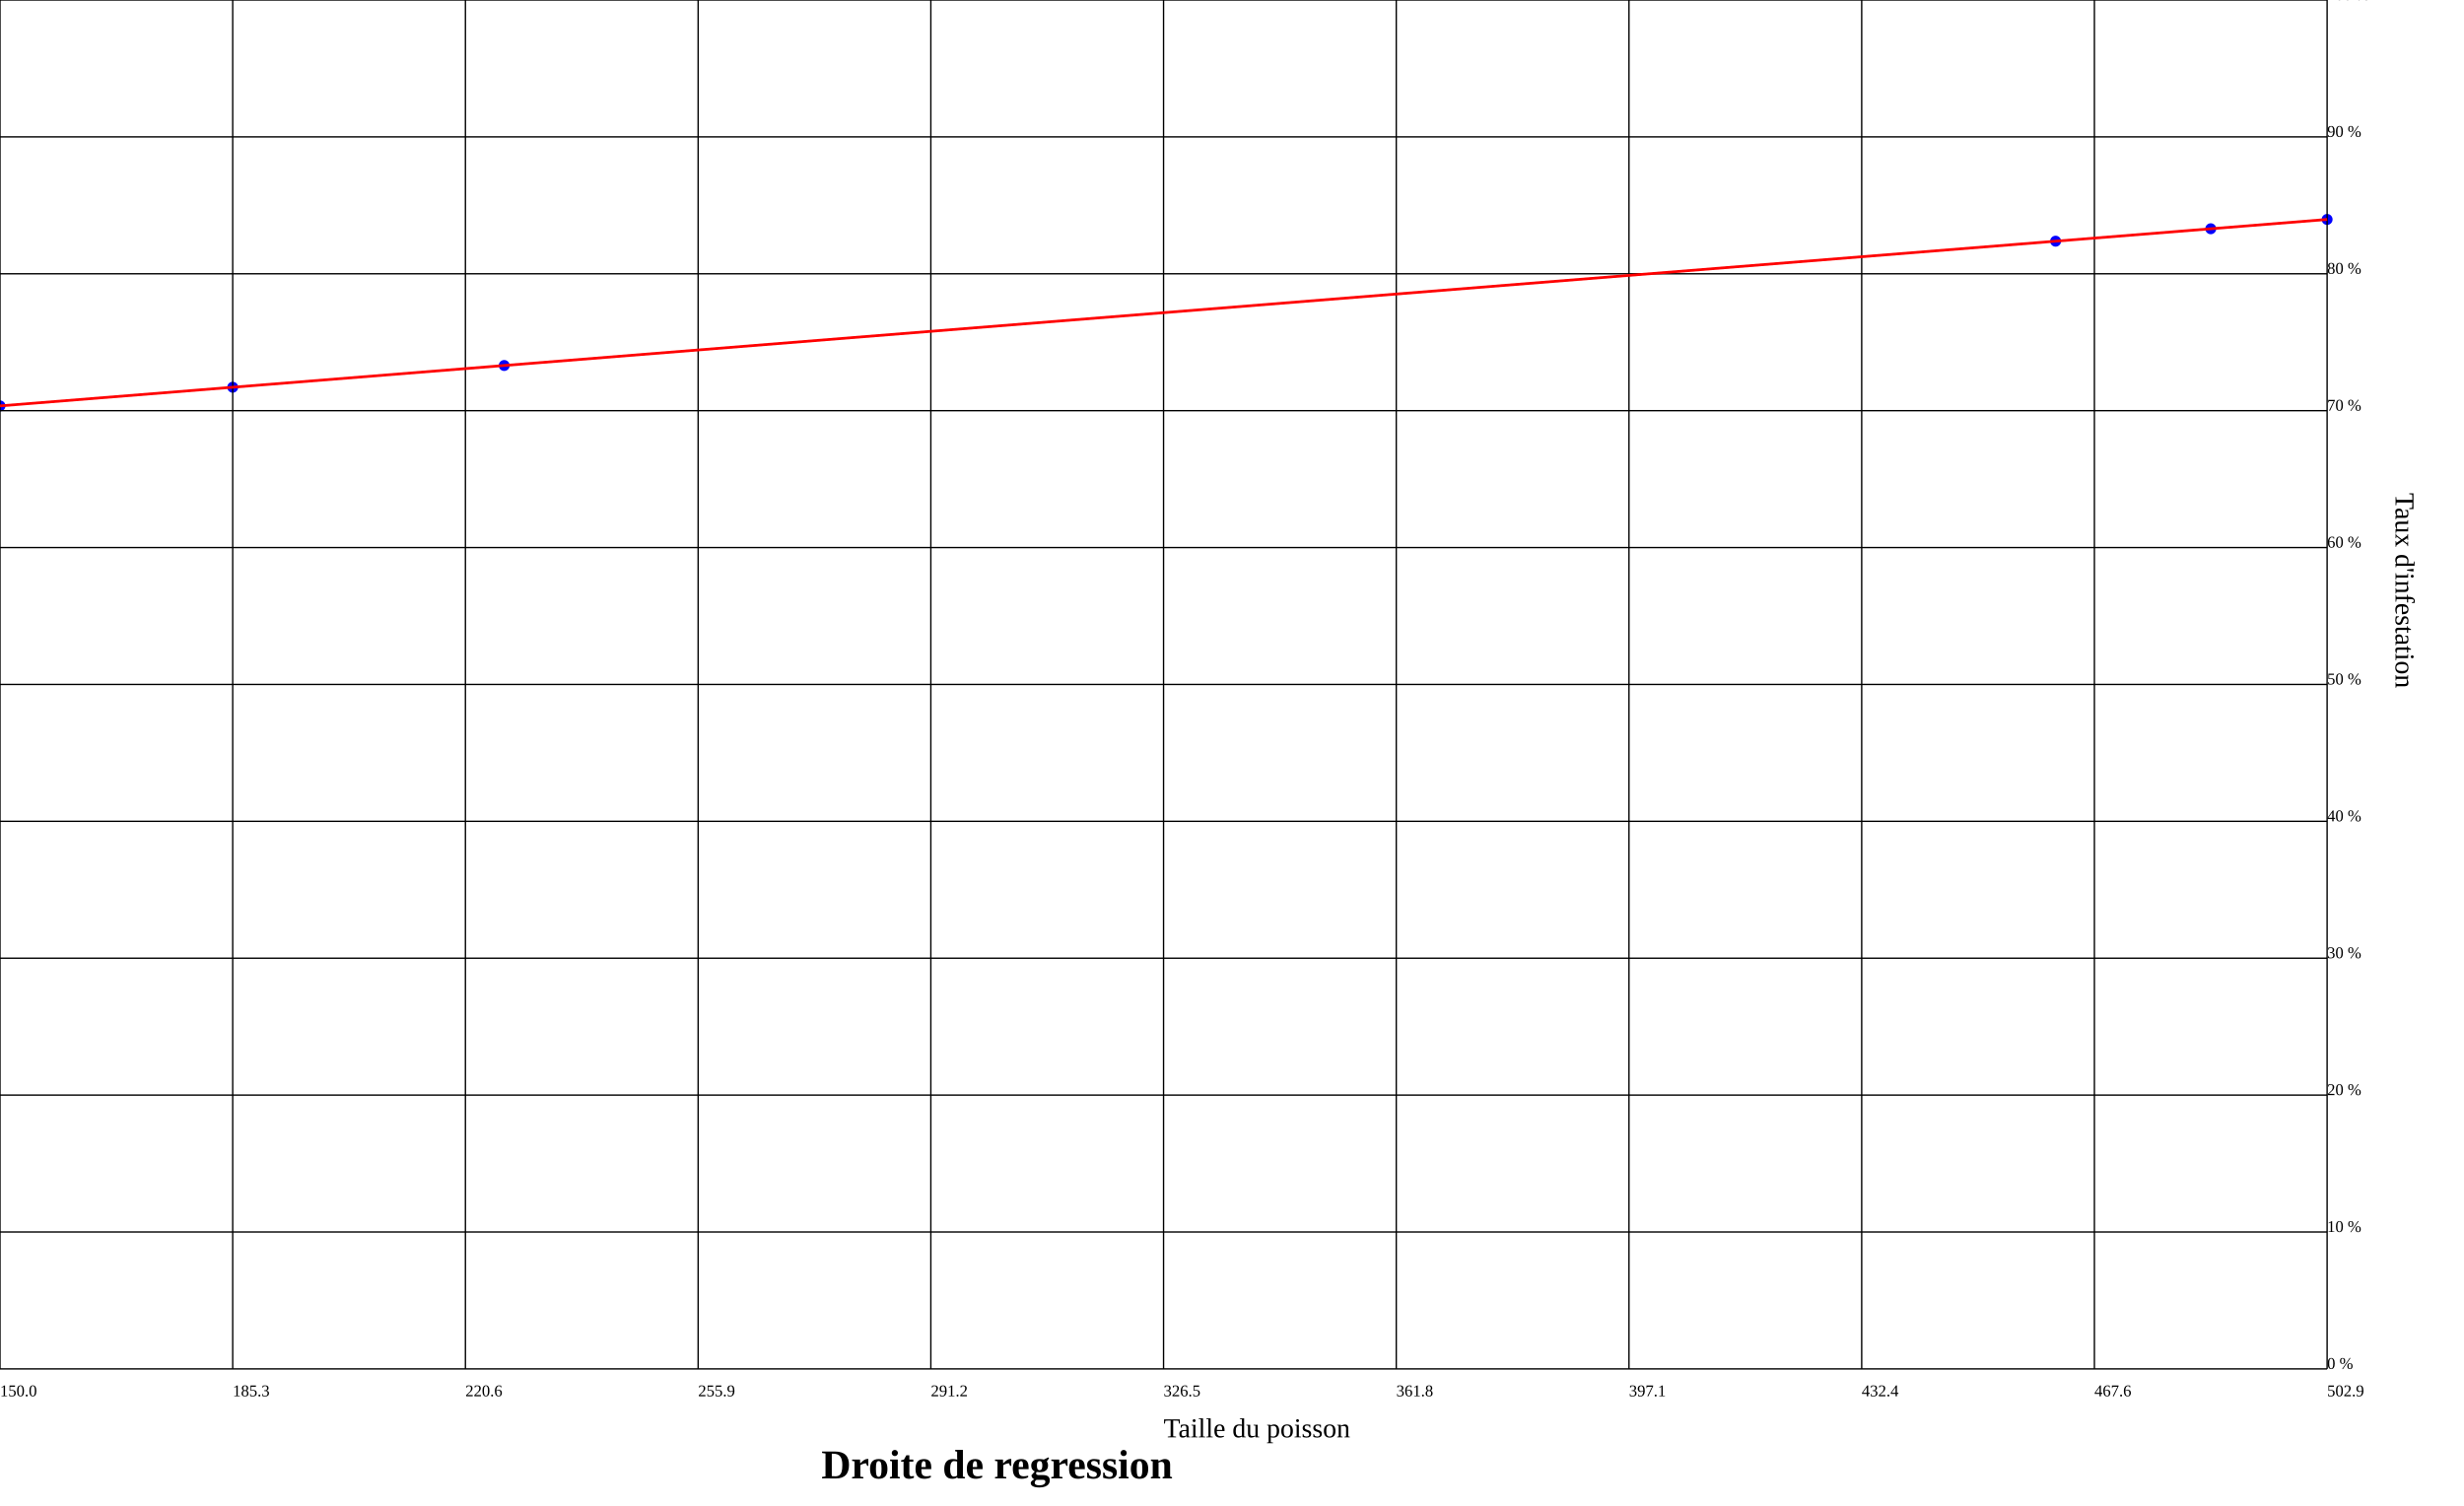
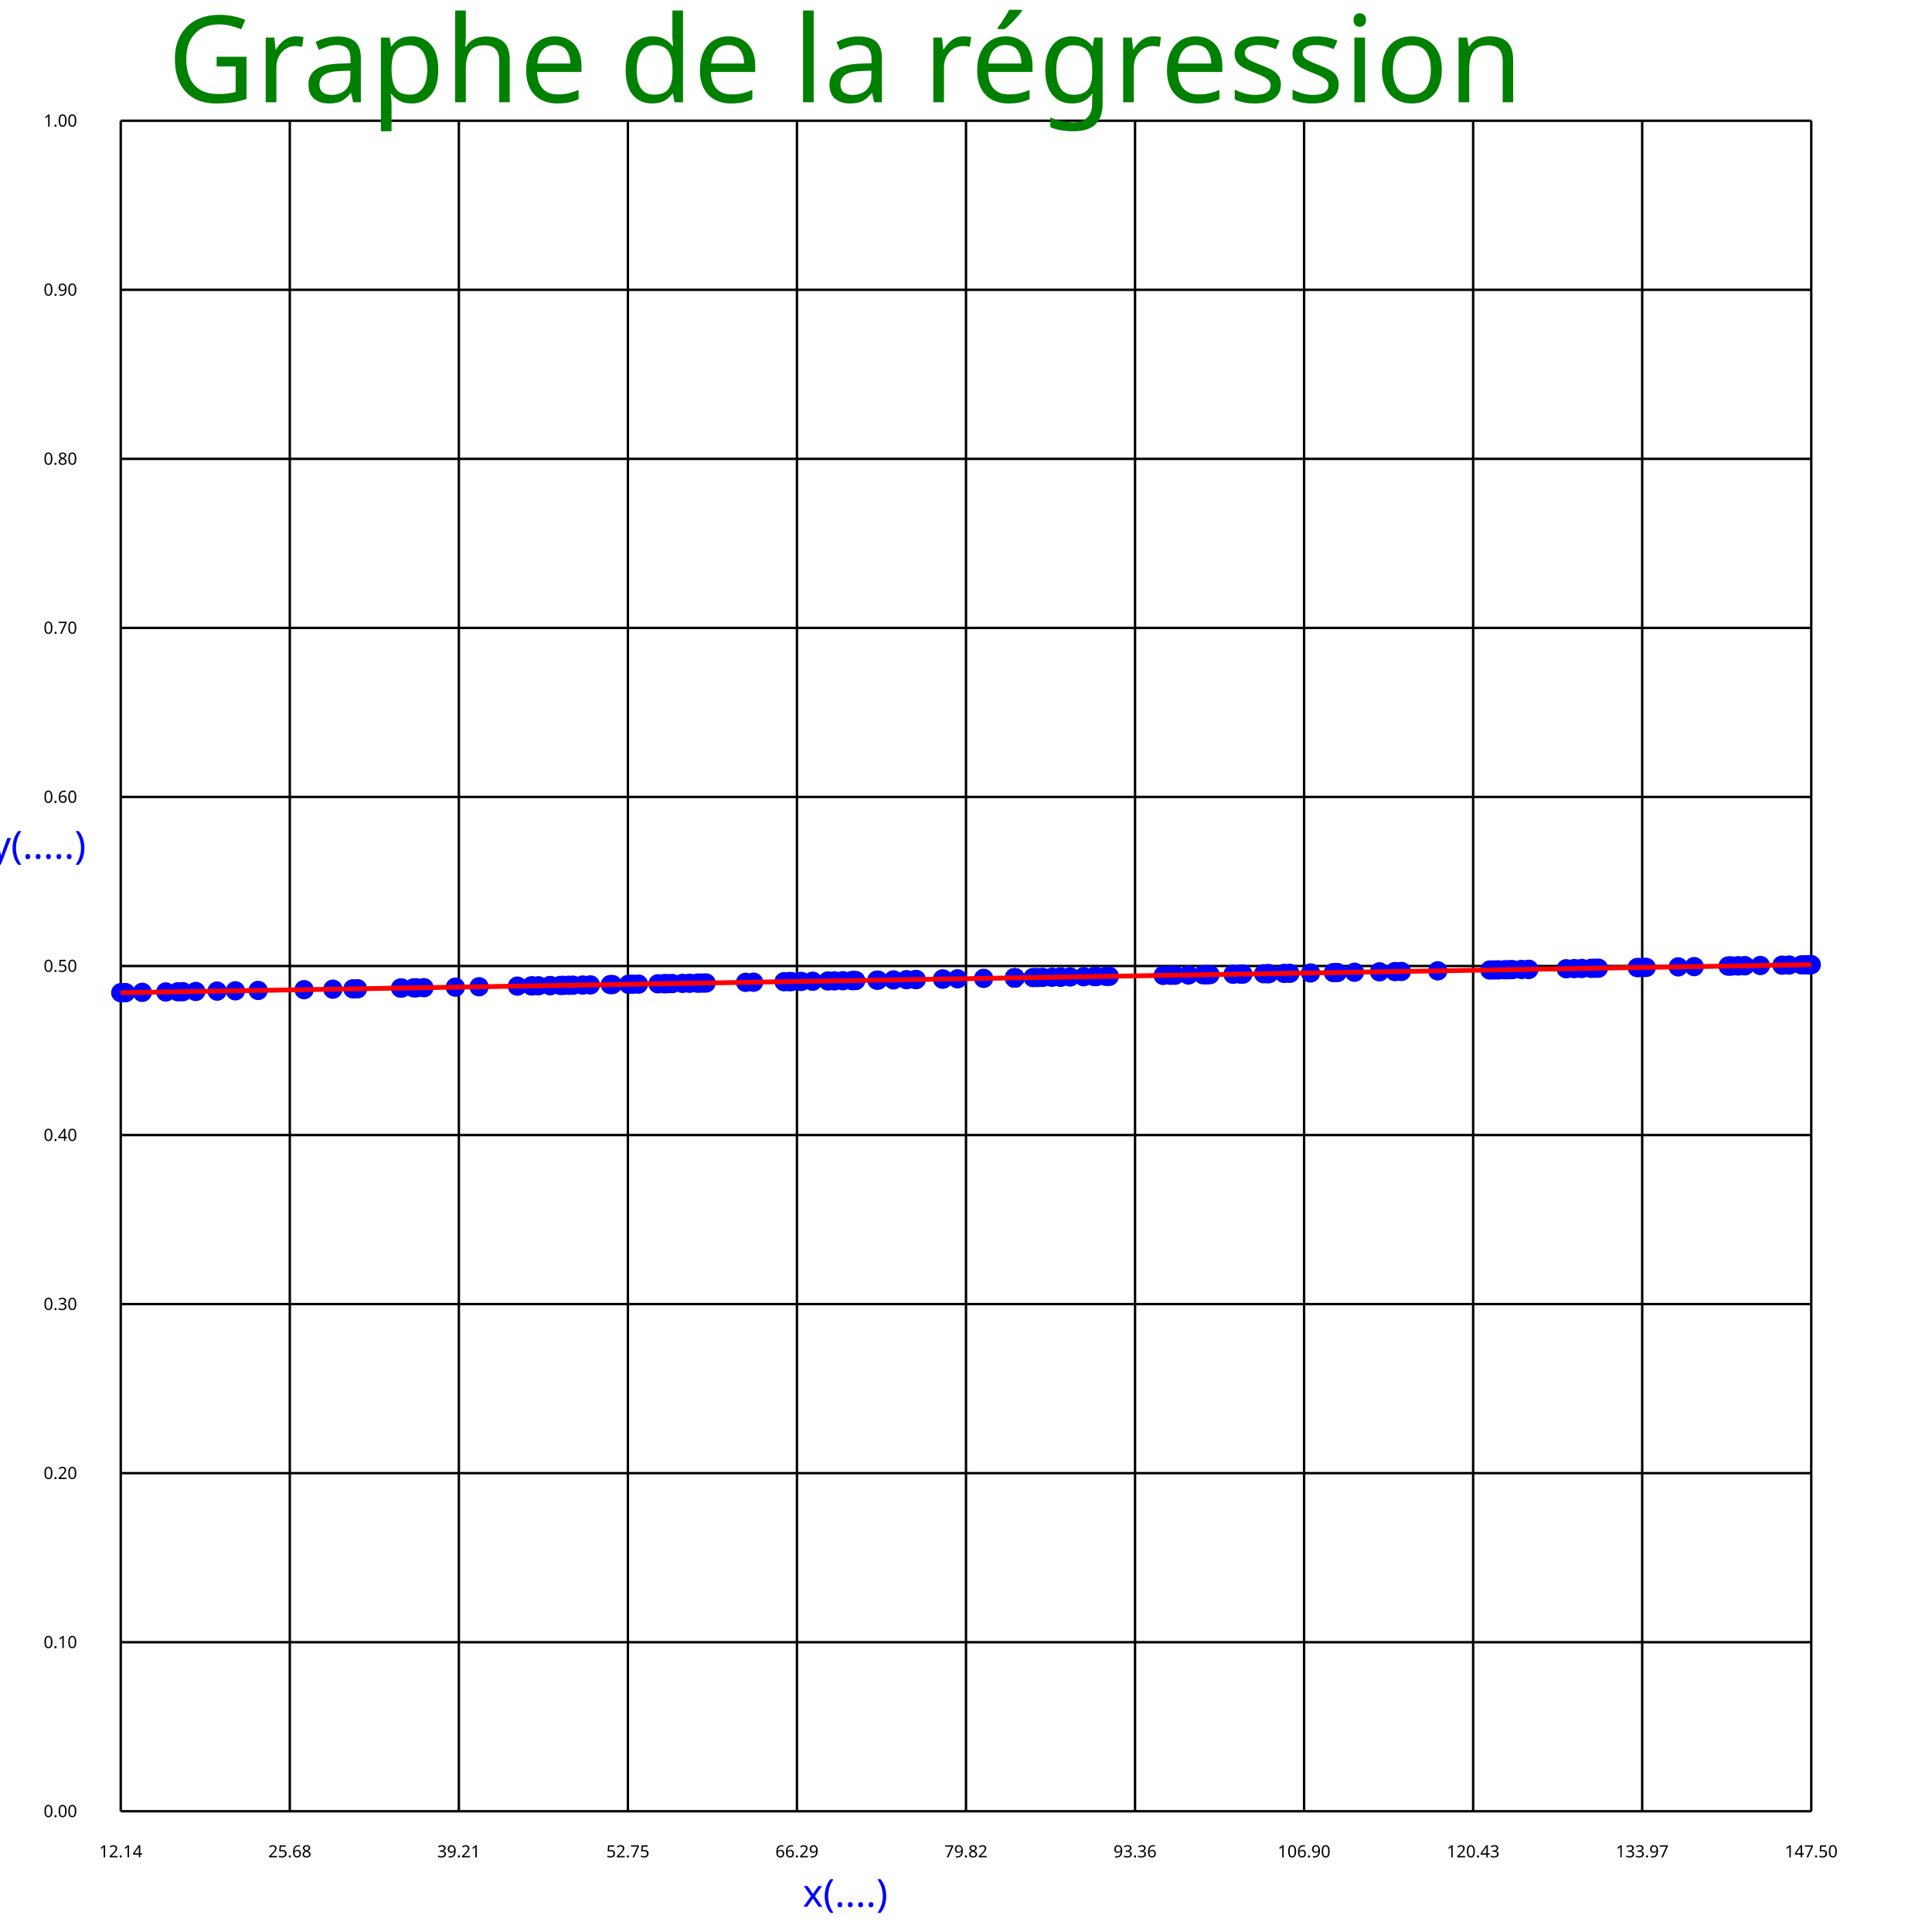
- <svg xmlns="http://www.w3.org/2000/svg" height="1100" width="1800">
-   <circle cx="0" cy="296.509" r="4" fill="blue" />
-   <circle cx="170" cy="282.888" r="4" fill="blue" />
-   <circle cx="368.333" cy="266.997" r="4" fill="blue" />
-   <circle cx="1501.667" cy="176.193" r="4" fill="blue" />
-   <circle cx="1615" cy="167.112" r="4" fill="blue" />
-   <circle cx="1700" cy="160.302" r="4" fill="blue" />
-   <line x1="0" y1="0" x2="1700" y2="0" stroke="black" stroke-width="1" />
-   <text x="1700" y="0">100 %</text>
-   <line x1="0" y1="100" x2="1700" y2="100" stroke="black" stroke-width="1" />
-   <text x="1700" y="100">90 %</text>
-   <line x1="0" y1="200" x2="1700" y2="200" stroke="black" stroke-width="1" />
-   <text x="1700" y="200">80 %</text>
-   <line x1="0" y1="300" x2="1700" y2="300" stroke="black" stroke-width="1" />
-   <text x="1700" y="300">70 %</text>
-   <line x1="0" y1="400" x2="1700" y2="400" stroke="black" stroke-width="1" />
-   <text x="1700" y="400">60 %</text>
-   <line x1="0" y1="500" x2="1700" y2="500" stroke="black" stroke-width="1" />
-   <text x="1700" y="500">50 %</text>
-   <line x1="0" y1="600" x2="1700" y2="600" stroke="black" stroke-width="1" />
-   <text x="1700" y="600">40 %</text>
-   <line x1="0" y1="700" x2="1700" y2="700" stroke="black" stroke-width="1" />
-   <text x="1700" y="700">30 %</text>
-   <line x1="0" y1="800" x2="1700" y2="800" stroke="black" stroke-width="1" />
-   <text x="1700" y="800">20 %</text>
-   <line x1="0" y1="900" x2="1700" y2="900" stroke="black" stroke-width="1" />
-   <text x="1700" y="900">10 %</text>
-   <line x1="0" y1="1000" x2="1700" y2="1000" stroke="black" stroke-width="1" />
-   <text x="1700" y="1000">0 %</text>
-   <line x1="0" y1="0" x2="0" y2="1000" stroke="black" stroke-width="1" />
-   <text x="0" y="1020">150.0 </text>
-   <line x1="170" y1="0" x2="170" y2="1000" stroke="black" stroke-width="1" />
-   <text x="170" y="1020">185.3 </text>
-   <line x1="340" y1="0" x2="340" y2="1000" stroke="black" stroke-width="1" />
-   <text x="340" y="1020">220.6 </text>
-   <line x1="510" y1="0" x2="510" y2="1000" stroke="black" stroke-width="1" />
-   <text x="510" y="1020">255.9 </text>
-   <line x1="680" y1="0" x2="680" y2="1000" stroke="black" stroke-width="1" />
-   <text x="680" y="1020">291.2 </text>
-   <line x1="850" y1="0" x2="850" y2="1000" stroke="black" stroke-width="1" />
-   <text x="850" y="1020">326.5 </text>
-   <line x1="1020" y1="0" x2="1020" y2="1000" stroke="black" stroke-width="1" />
-   <text x="1020" y="1020">361.8 </text>
-   <line x1="1190" y1="0" x2="1190" y2="1000" stroke="black" stroke-width="1" />
-   <text x="1190" y="1020">397.1 </text>
-   <line x1="1360" y1="0" x2="1360" y2="1000" stroke="black" stroke-width="1" />
-   <text x="1360" y="1020">432.4 </text>
-   <line x1="1530" y1="0" x2="1530" y2="1000" stroke="black" stroke-width="1" />
-   <text x="1530" y="1020">467.6 </text>
-   <line x1="1700" y1="0" x2="1700" y2="1000" stroke="black" stroke-width="1" />
-   <text x="1700" y="1020">502.9 </text>
-   <text x="850" y="1050" color="white" font-size="20">Taille du poisson</text>
-   <text x="1760" y="450" color="white" font-size="20" transform="rotate(90 1800 400)">Taux d'infestation</text>
-   <text x="600" y="1080" color="white" font-size="30" font-weight="700">Droite de regression</text>
-   <polyline points="0,296.509 170,282.888 368.333,266.997 1501.667,176.193 1615,167.112 1700,160.302 " stroke="red" stroke-width="2" fill="none" />
+ <svg xmlns="http://www.w3.org/2000/svg" version="1.1" width="800" height="800">
+   <line x1="50.0" y1="50.0" x2="750.0" y2="50.0" stroke="black" stroke-width="1" />
+   <text x="25.0" y="50.0" font-family="Verdana" font-size="7.0" text-anchor="middle" dominant-baseline="middle" fill="black">
+ 1.00
+ </text>
+   <line x1="50.0" y1="120.0" x2="750.0" y2="120.0" stroke="black" stroke-width="1" />
+   <text x="25.0" y="120.0" font-family="Verdana" font-size="7.0" text-anchor="middle" dominant-baseline="middle" fill="black">
+ 0.90
+ </text>
+   <line x1="50.0" y1="190.0" x2="750.0" y2="190.0" stroke="black" stroke-width="1" />
+   <text x="25.0" y="190.0" font-family="Verdana" font-size="7.0" text-anchor="middle" dominant-baseline="middle" fill="black">
+ 0.80
+ </text>
+   <line x1="50.0" y1="260.0" x2="750.0" y2="260.0" stroke="black" stroke-width="1" />
+   <text x="25.0" y="260.0" font-family="Verdana" font-size="7.0" text-anchor="middle" dominant-baseline="middle" fill="black">
+ 0.70
+ </text>
+   <line x1="50.0" y1="330.0" x2="750.0" y2="330.0" stroke="black" stroke-width="1" />
+   <text x="25.0" y="330.0" font-family="Verdana" font-size="7.0" text-anchor="middle" dominant-baseline="middle" fill="black">
+ 0.60
+ </text>
+   <line x1="50.0" y1="400.0" x2="750.0" y2="400.0" stroke="black" stroke-width="1" />
+   <text x="25.0" y="400.0" font-family="Verdana" font-size="7.0" text-anchor="middle" dominant-baseline="middle" fill="black">
+ 0.50
+ </text>
+   <line x1="50.0" y1="470.0" x2="750.0" y2="470.0" stroke="black" stroke-width="1" />
+   <text x="25.0" y="470.0" font-family="Verdana" font-size="7.0" text-anchor="middle" dominant-baseline="middle" fill="black">
+ 0.40
+ </text>
+   <line x1="50.0" y1="540.0" x2="750.0" y2="540.0" stroke="black" stroke-width="1" />
+   <text x="25.0" y="540.0" font-family="Verdana" font-size="7.0" text-anchor="middle" dominant-baseline="middle" fill="black">
+ 0.30
+ </text>
+   <line x1="50.0" y1="610.0" x2="750.0" y2="610.0" stroke="black" stroke-width="1" />
+   <text x="25.0" y="610.0" font-family="Verdana" font-size="7.0" text-anchor="middle" dominant-baseline="middle" fill="black">
+ 0.20
+ </text>
+   <line x1="50.0" y1="680.0" x2="750.0" y2="680.0" stroke="black" stroke-width="1" />
+   <text x="25.0" y="680.0" font-family="Verdana" font-size="7.0" text-anchor="middle" dominant-baseline="middle" fill="black">
+ 0.10
+ </text>
+   <line x1="50.0" y1="750.0" x2="750.0" y2="750.0" stroke="black" stroke-width="1" />
+   <text x="25.0" y="750.0" font-family="Verdana" font-size="7.0" text-anchor="middle" dominant-baseline="middle" fill="black">
+ 0.00
+ </text>
+   <line x1="50.0" y1="50.0" x2="50.0" y2="750.0" stroke="black" stroke-width="1" />
+   <text x="50.0" y="766.667" font-family="Verdana" font-size="7.0" text-anchor="middle" dominant-baseline="middle" fill="black">
+ 12.14
+ </text>
+   <line x1="120.0" y1="50.0" x2="120.0" y2="750.0" stroke="black" stroke-width="1" />
+   <text x="120.0" y="766.667" font-family="Verdana" font-size="7.0" text-anchor="middle" dominant-baseline="middle" fill="black">
+ 25.68
+ </text>
+   <line x1="190.0" y1="50.0" x2="190.0" y2="750.0" stroke="black" stroke-width="1" />
+   <text x="190.0" y="766.667" font-family="Verdana" font-size="7.0" text-anchor="middle" dominant-baseline="middle" fill="black">
+ 39.21
+ </text>
+   <line x1="260.0" y1="50.0" x2="260.0" y2="750.0" stroke="black" stroke-width="1" />
+   <text x="260.0" y="766.667" font-family="Verdana" font-size="7.0" text-anchor="middle" dominant-baseline="middle" fill="black">
+ 52.75
+ </text>
+   <line x1="330.0" y1="50.0" x2="330.0" y2="750.0" stroke="black" stroke-width="1" />
+   <text x="330.0" y="766.667" font-family="Verdana" font-size="7.0" text-anchor="middle" dominant-baseline="middle" fill="black">
+ 66.29
+ </text>
+   <line x1="400.0" y1="50.0" x2="400.0" y2="750.0" stroke="black" stroke-width="1" />
+   <text x="400.0" y="766.667" font-family="Verdana" font-size="7.0" text-anchor="middle" dominant-baseline="middle" fill="black">
+ 79.82
+ </text>
+   <line x1="470.0" y1="50.0" x2="470.0" y2="750.0" stroke="black" stroke-width="1" />
+   <text x="470.0" y="766.667" font-family="Verdana" font-size="7.0" text-anchor="middle" dominant-baseline="middle" fill="black">
+ 93.36
+ </text>
+   <line x1="540.0" y1="50.0" x2="540.0" y2="750.0" stroke="black" stroke-width="1" />
+   <text x="540.0" y="766.667" font-family="Verdana" font-size="7.0" text-anchor="middle" dominant-baseline="middle" fill="black">
+ 106.90
+ </text>
+   <line x1="610.0" y1="50.0" x2="610.0" y2="750.0" stroke="black" stroke-width="1" />
+   <text x="610.0" y="766.667" font-family="Verdana" font-size="7.0" text-anchor="middle" dominant-baseline="middle" fill="black">
+ 120.43
+ </text>
+   <line x1="680.0" y1="50.0" x2="680.0" y2="750.0" stroke="black" stroke-width="1" />
+   <text x="680.0" y="766.667" font-family="Verdana" font-size="7.0" text-anchor="middle" dominant-baseline="middle" fill="black">
+ 133.97
+ </text>
+   <line x1="750.0" y1="50.0" x2="750.0" y2="750.0" stroke="black" stroke-width="1" />
+   <text x="750.0" y="766.667" font-family="Verdana" font-size="7.0" text-anchor="middle" dominant-baseline="middle" fill="black">
+ 147.50
+ </text>
+   <circle cx="50" cy="411.059" r="4" fill="blue" />
+   <circle cx="51.344" cy="411.037" r="4" fill="blue" />
+   <circle cx="52.006" cy="411.026" r="4" fill="blue" />
+   <circle cx="58.914" cy="410.911" r="4" fill="blue" />
+   <circle cx="68.652" cy="410.75" r="4" fill="blue" />
+   <circle cx="73.714" cy="410.666" r="4" fill="blue" />
+   <circle cx="75.676" cy="410.633" r="4" fill="blue" />
+   <circle cx="81.051" cy="410.544" r="4" fill="blue" />
+   <circle cx="89.9" cy="410.397" r="4" fill="blue" />
+   <circle cx="97.471" cy="410.272" r="4" fill="blue" />
+   <circle cx="106.883" cy="410.116" r="4" fill="blue" />
+   <circle cx="125.918" cy="409.8" r="4" fill="blue" />
+   <circle cx="137.832" cy="409.602" r="4" fill="blue" />
+   <circle cx="146.133" cy="409.465" r="4" fill="blue" />
+   <circle cx="148.038" cy="409.433" r="4" fill="blue" />
+   <circle cx="165.857" cy="409.138" r="4" fill="blue" />
+   <circle cx="166.288" cy="409.13" r="4" fill="blue" />
+   <circle cx="171.313" cy="409.047" r="4" fill="blue" />
+   <circle cx="172.375" cy="409.029" r="4" fill="blue" />
+   <circle cx="175.542" cy="408.977" r="4" fill="blue" />
+   <circle cx="188.557" cy="408.761" r="4" fill="blue" />
+   <circle cx="198.372" cy="408.598" r="4" fill="blue" />
+   <circle cx="214.241" cy="408.335" r="4" fill="blue" />
+   <circle cx="220.099" cy="408.238" r="4" fill="blue" />
+   <circle cx="220.252" cy="408.235" r="4" fill="blue" />
+   <circle cx="222.932" cy="408.191" r="4" fill="blue" />
+   <circle cx="227.757" cy="408.111" r="4" fill="blue" />
+   <circle cx="227.804" cy="408.11" r="4" fill="blue" />
+   <circle cx="232.067" cy="408.039" r="4" fill="blue" />
+   <circle cx="233.293" cy="408.019" r="4" fill="blue" />
+   <circle cx="235.514" cy="407.982" r="4" fill="blue" />
+   <circle cx="237.265" cy="407.953" r="4" fill="blue" />
+   <circle cx="241.319" cy="407.886" r="4" fill="blue" />
+   <circle cx="244.476" cy="407.833" r="4" fill="blue" />
+   <circle cx="252.707" cy="407.697" r="4" fill="blue" />
+   <circle cx="253.59" cy="407.682" r="4" fill="blue" />
+   <circle cx="260.241" cy="407.572" r="4" fill="blue" />
+   <circle cx="261.953" cy="407.544" r="4" fill="blue" />
+   <circle cx="264.38" cy="407.503" r="4" fill="blue" />
+   <circle cx="272.443" cy="407.37" r="4" fill="blue" />
+   <circle cx="274.911" cy="407.329" r="4" fill="blue" />
+   <circle cx="275.412" cy="407.32" r="4" fill="blue" />
+   <circle cx="276.499" cy="407.302" r="4" fill="blue" />
+   <circle cx="278.38" cy="407.271" r="4" fill="blue" />
+   <circle cx="282.582" cy="407.201" r="4" fill="blue" />
+   <circle cx="285.529" cy="407.153" r="4" fill="blue" />
+   <circle cx="288.748" cy="407.099" r="4" fill="blue" />
+   <circle cx="289.641" cy="407.084" r="4" fill="blue" />
+   <circle cx="291.112" cy="407.06" r="4" fill="blue" />
+   <circle cx="292.373" cy="407.039" r="4" fill="blue" />
+   <circle cx="308.741" cy="406.767" r="4" fill="blue" />
+   <circle cx="312.052" cy="406.713" r="4" fill="blue" />
+   <circle cx="324.672" cy="406.503" r="4" fill="blue" />
+   <circle cx="326.758" cy="406.469" r="4" fill="blue" />
+   <circle cx="327.662" cy="406.454" r="4" fill="blue" />
+   <circle cx="331.78" cy="406.385" r="4" fill="blue" />
+   <circle cx="336.506" cy="406.307" r="4" fill="blue" />
+   <circle cx="342.837" cy="406.202" r="4" fill="blue" />
+   <circle cx="345.509" cy="406.158" r="4" fill="blue" />
+   <circle cx="349.015" cy="406.099" r="4" fill="blue" />
+   <circle cx="352.784" cy="406.037" r="4" fill="blue" />
+   <circle cx="353.417" cy="406.026" r="4" fill="blue" />
+   <circle cx="354.343" cy="406.011" r="4" fill="blue" />
+   <circle cx="363.11" cy="405.866" r="4" fill="blue" />
+   <circle cx="363.574" cy="405.858" r="4" fill="blue" />
+   <circle cx="369.975" cy="405.752" r="4" fill="blue" />
+   <circle cx="375.339" cy="405.663" r="4" fill="blue" />
+   <circle cx="379.155" cy="405.6" r="4" fill="blue" />
+   <circle cx="379.413" cy="405.595" r="4" fill="blue" />
+   <circle cx="390.258" cy="405.415" r="4" fill="blue" />
+   <circle cx="390.499" cy="405.411" r="4" fill="blue" />
+   <circle cx="396.494" cy="405.312" r="4" fill="blue" />
+   <circle cx="407.296" cy="405.133" r="4" fill="blue" />
+   <circle cx="420.163" cy="404.919" r="4" fill="blue" />
+   <circle cx="420.163" cy="404.919" r="4" fill="blue" />
+   <circle cx="420.163" cy="404.919" r="4" fill="blue" />
+   <circle cx="420.163" cy="404.919" r="4" fill="blue" />
+   <circle cx="420.163" cy="404.919" r="4" fill="blue" />
+   <circle cx="420.163" cy="404.919" r="4" fill="blue" />
+   <circle cx="420.163" cy="404.919" r="4" fill="blue" />
+   <circle cx="420.163" cy="404.919" r="4" fill="blue" />
+   <circle cx="420.163" cy="404.919" r="4" fill="blue" />
+   <circle cx="420.163" cy="404.919" r="4" fill="blue" />
+   <circle cx="420.163" cy="404.919" r="4" fill="blue" />
+   <circle cx="420.163" cy="404.919" r="4" fill="blue" />
+   <circle cx="420.163" cy="404.919" r="4" fill="blue" />
+   <circle cx="420.163" cy="404.919" r="4" fill="blue" />
+   <circle cx="420.163" cy="404.919" r="4" fill="blue" />
+   <circle cx="420.163" cy="404.919" r="4" fill="blue" />
+   <circle cx="420.163" cy="404.919" r="4" fill="blue" />
+   <circle cx="420.163" cy="404.919" r="4" fill="blue" />
+   <circle cx="420.163" cy="404.919" r="4" fill="blue" />
+   <circle cx="420.163" cy="404.919" r="4" fill="blue" />
+   <circle cx="420.163" cy="404.919" r="4" fill="blue" />
+   <circle cx="420.163" cy="404.919" r="4" fill="blue" />
+   <circle cx="420.163" cy="404.919" r="4" fill="blue" />
+   <circle cx="420.163" cy="404.919" r="4" fill="blue" />
+   <circle cx="420.163" cy="404.919" r="4" fill="blue" />
+   <circle cx="420.163" cy="404.919" r="4" fill="blue" />
+   <circle cx="420.163" cy="404.919" r="4" fill="blue" />
+   <circle cx="420.163" cy="404.919" r="4" fill="blue" />
+   <circle cx="420.163" cy="404.919" r="4" fill="blue" />
+   <circle cx="420.163" cy="404.919" r="4" fill="blue" />
+   <circle cx="420.163" cy="404.919" r="4" fill="blue" />
+   <circle cx="420.163" cy="404.919" r="4" fill="blue" />
+   <circle cx="420.163" cy="404.919" r="4" fill="blue" />
+   <circle cx="420.163" cy="404.919" r="4" fill="blue" />
+   <circle cx="420.163" cy="404.919" r="4" fill="blue" />
+   <circle cx="420.163" cy="404.919" r="4" fill="blue" />
+   <circle cx="420.163" cy="404.919" r="4" fill="blue" />
+   <circle cx="420.163" cy="404.919" r="4" fill="blue" />
+   <circle cx="420.163" cy="404.919" r="4" fill="blue" />
+   <circle cx="420.163" cy="404.919" r="4" fill="blue" />
+   <circle cx="420.163" cy="404.919" r="4" fill="blue" />
+   <circle cx="420.163" cy="404.919" r="4" fill="blue" />
+   <circle cx="420.163" cy="404.919" r="4" fill="blue" />
+   <circle cx="420.163" cy="404.919" r="4" fill="blue" />
+   <circle cx="420.163" cy="404.919" r="4" fill="blue" />
+   <circle cx="420.163" cy="404.919" r="4" fill="blue" />
+   <circle cx="420.163" cy="404.919" r="4" fill="blue" />
+   <circle cx="420.163" cy="404.919" r="4" fill="blue" />
+   <circle cx="420.163" cy="404.919" r="4" fill="blue" />
+   <circle cx="420.163" cy="404.919" r="4" fill="blue" />
+   <circle cx="420.163" cy="404.919" r="4" fill="blue" />
+   <circle cx="420.163" cy="404.919" r="4" fill="blue" />
+   <circle cx="420.163" cy="404.919" r="4" fill="blue" />
+   <circle cx="420.163" cy="404.919" r="4" fill="blue" />
+   <circle cx="420.163" cy="404.919" r="4" fill="blue" />
+   <circle cx="420.163" cy="404.919" r="4" fill="blue" />
+   <circle cx="420.163" cy="404.919" r="4" fill="blue" />
+   <circle cx="420.163" cy="404.919" r="4" fill="blue" />
+   <circle cx="420.163" cy="404.919" r="4" fill="blue" />
+   <circle cx="420.163" cy="404.919" r="4" fill="blue" />
+   <circle cx="420.163" cy="404.919" r="4" fill="blue" />
+   <circle cx="420.163" cy="404.919" r="4" fill="blue" />
+   <circle cx="420.163" cy="404.919" r="4" fill="blue" />
+   <circle cx="420.163" cy="404.919" r="4" fill="blue" />
+   <circle cx="420.163" cy="404.919" r="4" fill="blue" />
+   <circle cx="420.163" cy="404.919" r="4" fill="blue" />
+   <circle cx="420.163" cy="404.919" r="4" fill="blue" />
+   <circle cx="420.163" cy="404.919" r="4" fill="blue" />
+   <circle cx="420.163" cy="404.919" r="4" fill="blue" />
+   <circle cx="420.163" cy="404.919" r="4" fill="blue" />
+   <circle cx="420.163" cy="404.919" r="4" fill="blue" />
+   <circle cx="420.163" cy="404.919" r="4" fill="blue" />
+   <circle cx="420.163" cy="404.919" r="4" fill="blue" />
+   <circle cx="420.163" cy="404.919" r="4" fill="blue" />
+   <circle cx="420.163" cy="404.919" r="4" fill="blue" />
+   <circle cx="420.163" cy="404.919" r="4" fill="blue" />
+   <circle cx="420.163" cy="404.919" r="4" fill="blue" />
+   <circle cx="420.163" cy="404.919" r="4" fill="blue" />
+   <circle cx="420.163" cy="404.919" r="4" fill="blue" />
+   <circle cx="420.163" cy="404.919" r="4" fill="blue" />
+   <circle cx="420.163" cy="404.919" r="4" fill="blue" />
+   <circle cx="420.163" cy="404.919" r="4" fill="blue" />
+   <circle cx="420.163" cy="404.919" r="4" fill="blue" />
+   <circle cx="420.163" cy="404.919" r="4" fill="blue" />
+   <circle cx="420.163" cy="404.919" r="4" fill="blue" />
+   <circle cx="420.163" cy="404.919" r="4" fill="blue" />
+   <circle cx="420.163" cy="404.919" r="4" fill="blue" />
+   <circle cx="420.163" cy="404.919" r="4" fill="blue" />
+   <circle cx="420.163" cy="404.919" r="4" fill="blue" />
+   <circle cx="420.163" cy="404.919" r="4" fill="blue" />
+   <circle cx="420.163" cy="404.919" r="4" fill="blue" />
+   <circle cx="420.163" cy="404.919" r="4" fill="blue" />
+   <circle cx="420.163" cy="404.919" r="4" fill="blue" />
+   <circle cx="420.163" cy="404.919" r="4" fill="blue" />
+   <circle cx="420.163" cy="404.919" r="4" fill="blue" />
+   <circle cx="420.163" cy="404.919" r="4" fill="blue" />
+   <circle cx="420.163" cy="404.919" r="4" fill="blue" />
+   <circle cx="420.163" cy="404.919" r="4" fill="blue" />
+   <circle cx="420.163" cy="404.919" r="4" fill="blue" />
+   <circle cx="420.163" cy="404.919" r="4" fill="blue" />
+   <circle cx="420.163" cy="404.919" r="4" fill="blue" />
+   <circle cx="420.163" cy="404.919" r="4" fill="blue" />
+   <circle cx="420.163" cy="404.919" r="4" fill="blue" />
+   <circle cx="427.762" cy="404.793" r="4" fill="blue" />
+   <circle cx="429.424" cy="404.766" r="4" fill="blue" />
+   <circle cx="431.714" cy="404.728" r="4" fill="blue" />
+   <circle cx="435.646" cy="404.662" r="4" fill="blue" />
+   <circle cx="439.116" cy="404.605" r="4" fill="blue" />
+   <circle cx="439.156" cy="404.604" r="4" fill="blue" />
+   <circle cx="439.209" cy="404.603" r="4" fill="blue" />
+   <circle cx="443.119" cy="404.539" r="4" fill="blue" />
+   <circle cx="448.725" cy="404.446" r="4" fill="blue" />
+   <circle cx="453.045" cy="404.374" r="4" fill="blue" />
+   <circle cx="454.032" cy="404.358" r="4" fill="blue" />
+   <circle cx="458.012" cy="404.291" r="4" fill="blue" />
+   <circle cx="459.331" cy="404.27" r="4" fill="blue" />
+   <circle cx="481.65" cy="403.899" r="4" fill="blue" />
+   <circle cx="484.79" cy="403.847" r="4" fill="blue" />
+   <circle cx="486.529" cy="403.818" r="4" fill="blue" />
+   <circle cx="492.094" cy="403.726" r="4" fill="blue" />
+   <circle cx="498.184" cy="403.625" r="4" fill="blue" />
+   <circle cx="499.618" cy="403.601" r="4" fill="blue" />
+   <circle cx="499.67" cy="403.6" r="4" fill="blue" />
+   <circle cx="501.021" cy="403.578" r="4" fill="blue" />
+   <circle cx="510.588" cy="403.419" r="4" fill="blue" />
+   <circle cx="513.656" cy="403.368" r="4" fill="blue" />
+   <circle cx="514.662" cy="403.352" r="4" fill="blue" />
+   <circle cx="523.261" cy="403.209" r="4" fill="blue" />
+   <circle cx="524.821" cy="403.183" r="4" fill="blue" />
+   <circle cx="525.46" cy="403.173" r="4" fill="blue" />
+   <circle cx="531.744" cy="403.068" r="4" fill="blue" />
+   <circle cx="534.103" cy="403.029" r="4" fill="blue" />
+   <circle cx="542.681" cy="402.887" r="4" fill="blue" />
+   <circle cx="552.164" cy="402.73" r="4" fill="blue" />
+   <circle cx="553.785" cy="402.703" r="4" fill="blue" />
+   <circle cx="560.873" cy="402.585" r="4" fill="blue" />
+   <circle cx="571.209" cy="402.414" r="4" fill="blue" />
+   <circle cx="577.599" cy="402.308" r="4" fill="blue" />
+   <circle cx="580.261" cy="402.264" r="4" fill="blue" />
+   <circle cx="595.345" cy="402.013" r="4" fill="blue" />
+   <circle cx="616.914" cy="401.656" r="4" fill="blue" />
+   <circle cx="618.799" cy="401.624" r="4" fill="blue" />
+   <circle cx="620.385" cy="401.598" r="4" fill="blue" />
+   <circle cx="623.117" cy="401.553" r="4" fill="blue" />
+   <circle cx="624.991" cy="401.522" r="4" fill="blue" />
+   <circle cx="626.224" cy="401.501" r="4" fill="blue" />
+   <circle cx="630.008" cy="401.439" r="4" fill="blue" />
+   <circle cx="632.901" cy="401.391" r="4" fill="blue" />
+   <circle cx="633.055" cy="401.388" r="4" fill="blue" />
+   <circle cx="648.536" cy="401.131" r="4" fill="blue" />
+   <circle cx="651.894" cy="401.075" r="4" fill="blue" />
+   <circle cx="654.984" cy="401.024" r="4" fill="blue" />
+   <circle cx="658.89" cy="400.959" r="4" fill="blue" />
+   <circle cx="660.363" cy="400.935" r="4" fill="blue" />
+   <circle cx="661.844" cy="400.91" r="4" fill="blue" />
+   <circle cx="677.94" cy="400.643" r="4" fill="blue" />
+   <circle cx="678.561" cy="400.633" r="4" fill="blue" />
+   <circle cx="680.822" cy="400.596" r="4" fill="blue" />
+   <circle cx="681.657" cy="400.582" r="4" fill="blue" />
+   <circle cx="694.926" cy="400.362" r="4" fill="blue" />
+   <circle cx="701.526" cy="400.252" r="4" fill="blue" />
+   <circle cx="715.571" cy="400.019" r="4" fill="blue" />
+   <circle cx="716.31" cy="400.007" r="4" fill="blue" />
+   <circle cx="717.044" cy="399.995" r="4" fill="blue" />
+   <circle cx="719.567" cy="399.953" r="4" fill="blue" />
+   <circle cx="719.849" cy="399.948" r="4" fill="blue" />
+   <circle cx="722.288" cy="399.908" r="4" fill="blue" />
+   <circle cx="722.549" cy="399.904" r="4" fill="blue" />
+   <circle cx="728.934" cy="399.798" r="4" fill="blue" />
+   <circle cx="737.874" cy="399.649" r="4" fill="blue" />
+   <circle cx="740.855" cy="399.6" r="4" fill="blue" />
+   <circle cx="745.979" cy="399.515" r="4" fill="blue" />
+   <circle cx="747.629" cy="399.488" r="4" fill="blue" />
+   <circle cx="748.076" cy="399.48" r="4" fill="blue" />
+   <circle cx="748.67" cy="399.47" r="4" fill="blue" />
+   <circle cx="749.763" cy="399.452" r="4" fill="blue" />
+   <circle cx="750" cy="399.448" r="4" fill="blue" />
+   <text x="350.0" y="25.0" font-family="Verdana" font-size="50.0" text-anchor="middle" dominant-baseline="middle" fill="green">
+ Graphe de la régression
+ </text>
+   <text x="350.0" y="784.0" font-family="Verdana" font-size="16.0" text-anchor="middle" dominant-baseline="middle" fill="blue">
+ x(....)
+ </text>
+   <text x="16.0" y="350.0" font-family="Verdana" font-size="16.0" text-anchor="middle" dominant-baseline="middle" fill="blue">
+ y(.....)
+ </text>
+   <polyline points="50,411.059 51.344,411.037 52.006,411.026 58.914,410.911 68.652,410.75 73.714,410.666 75.676,410.633 81.051,410.544 89.9,410.397 97.471,410.272 106.883,410.116 125.918,409.8 137.832,409.602 146.133,409.465 148.038,409.433 165.857,409.138 166.288,409.13 171.313,409.047 172.375,409.029 175.542,408.977 188.557,408.761 198.372,408.598 214.241,408.335 220.099,408.238 220.252,408.235 222.932,408.191 227.757,408.111 227.804,408.11 232.067,408.039 233.293,408.019 235.514,407.982 237.265,407.953 241.319,407.886 244.476,407.833 252.707,407.697 253.59,407.682 260.241,407.572 261.953,407.544 264.38,407.503 272.443,407.37 274.911,407.329 275.412,407.32 276.499,407.302 278.38,407.271 282.582,407.201 285.529,407.153 288.748,407.099 289.641,407.084 291.112,407.06 292.373,407.039 308.741,406.767 312.052,406.713 324.672,406.503 326.758,406.469 327.662,406.454 331.78,406.385 336.506,406.307 342.837,406.202 345.509,406.158 349.015,406.099 352.784,406.037 353.417,406.026 354.343,406.011 363.11,405.866 363.574,405.858 369.975,405.752 375.339,405.663 379.155,405.6 379.413,405.595 390.258,405.415 390.499,405.411 396.494,405.312 407.296,405.133 420.163,404.919 420.163,404.919 420.163,404.919 420.163,404.919 420.163,404.919 420.163,404.919 420.163,404.919 420.163,404.919 420.163,404.919 420.163,404.919 420.163,404.919 420.163,404.919 420.163,404.919 420.163,404.919 420.163,404.919 420.163,404.919 420.163,404.919 420.163,404.919 420.163,404.919 420.163,404.919 420.163,404.919 420.163,404.919 420.163,404.919 420.163,404.919 420.163,404.919 420.163,404.919 420.163,404.919 420.163,404.919 420.163,404.919 420.163,404.919 420.163,404.919 420.163,404.919 420.163,404.919 420.163,404.919 420.163,404.919 420.163,404.919 420.163,404.919 420.163,404.919 420.163,404.919 420.163,404.919 420.163,404.919 420.163,404.919 420.163,404.919 420.163,404.919 420.163,404.919 420.163,404.919 420.163,404.919 420.163,404.919 420.163,404.919 420.163,404.919 420.163,404.919 420.163,404.919 420.163,404.919 420.163,404.919 420.163,404.919 420.163,404.919 420.163,404.919 420.163,404.919 420.163,404.919 420.163,404.919 420.163,404.919 420.163,404.919 420.163,404.919 420.163,404.919 420.163,404.919 420.163,404.919 420.163,404.919 420.163,404.919 420.163,404.919 420.163,404.919 420.163,404.919 420.163,404.919 420.163,404.919 420.163,404.919 420.163,404.919 420.163,404.919 420.163,404.919 420.163,404.919 420.163,404.919 420.163,404.919 420.163,404.919 420.163,404.919 420.163,404.919 420.163,404.919 420.163,404.919 420.163,404.919 420.163,404.919 420.163,404.919 420.163,404.919 420.163,404.919 420.163,404.919 420.163,404.919 420.163,404.919 420.163,404.919 420.163,404.919 420.163,404.919 420.163,404.919 420.163,404.919 420.163,404.919 420.163,404.919 420.163,404.919 420.163,404.919 420.163,404.919 427.762,404.793 429.424,404.766 431.714,404.728 435.646,404.662 439.116,404.605 439.156,404.604 439.209,404.603 443.119,404.539 448.725,404.446 453.045,404.374 454.032,404.358 458.012,404.291 459.331,404.27 481.65,403.899 484.79,403.847 486.529,403.818 492.094,403.726 498.184,403.625 499.618,403.601 499.67,403.6 501.021,403.578 510.588,403.419 513.656,403.368 514.662,403.352 523.261,403.209 524.821,403.183 525.46,403.173 531.744,403.068 534.103,403.029 542.681,402.887 552.164,402.73 553.785,402.703 560.873,402.585 571.209,402.414 577.599,402.308 580.261,402.264 595.345,402.013 616.914,401.656 618.799,401.624 620.385,401.598 623.117,401.553 624.991,401.522 626.224,401.501 630.008,401.439 632.901,401.391 633.055,401.388 648.536,401.131 651.894,401.075 654.984,401.024 658.89,400.959 660.363,400.935 661.844,400.91 677.94,400.643 678.561,400.633 680.822,400.596 681.657,400.582 694.926,400.362 701.526,400.252 715.571,400.019 716.31,400.007 717.044,399.995 719.567,399.953 719.849,399.948 722.288,399.908 722.549,399.904 728.934,399.798 737.874,399.649 740.855,399.6 745.979,399.515 747.629,399.488 748.076,399.48 748.67,399.47 749.763,399.452 750,399.448 " stroke="red" stroke-width="2" fill="none" />
</svg>
